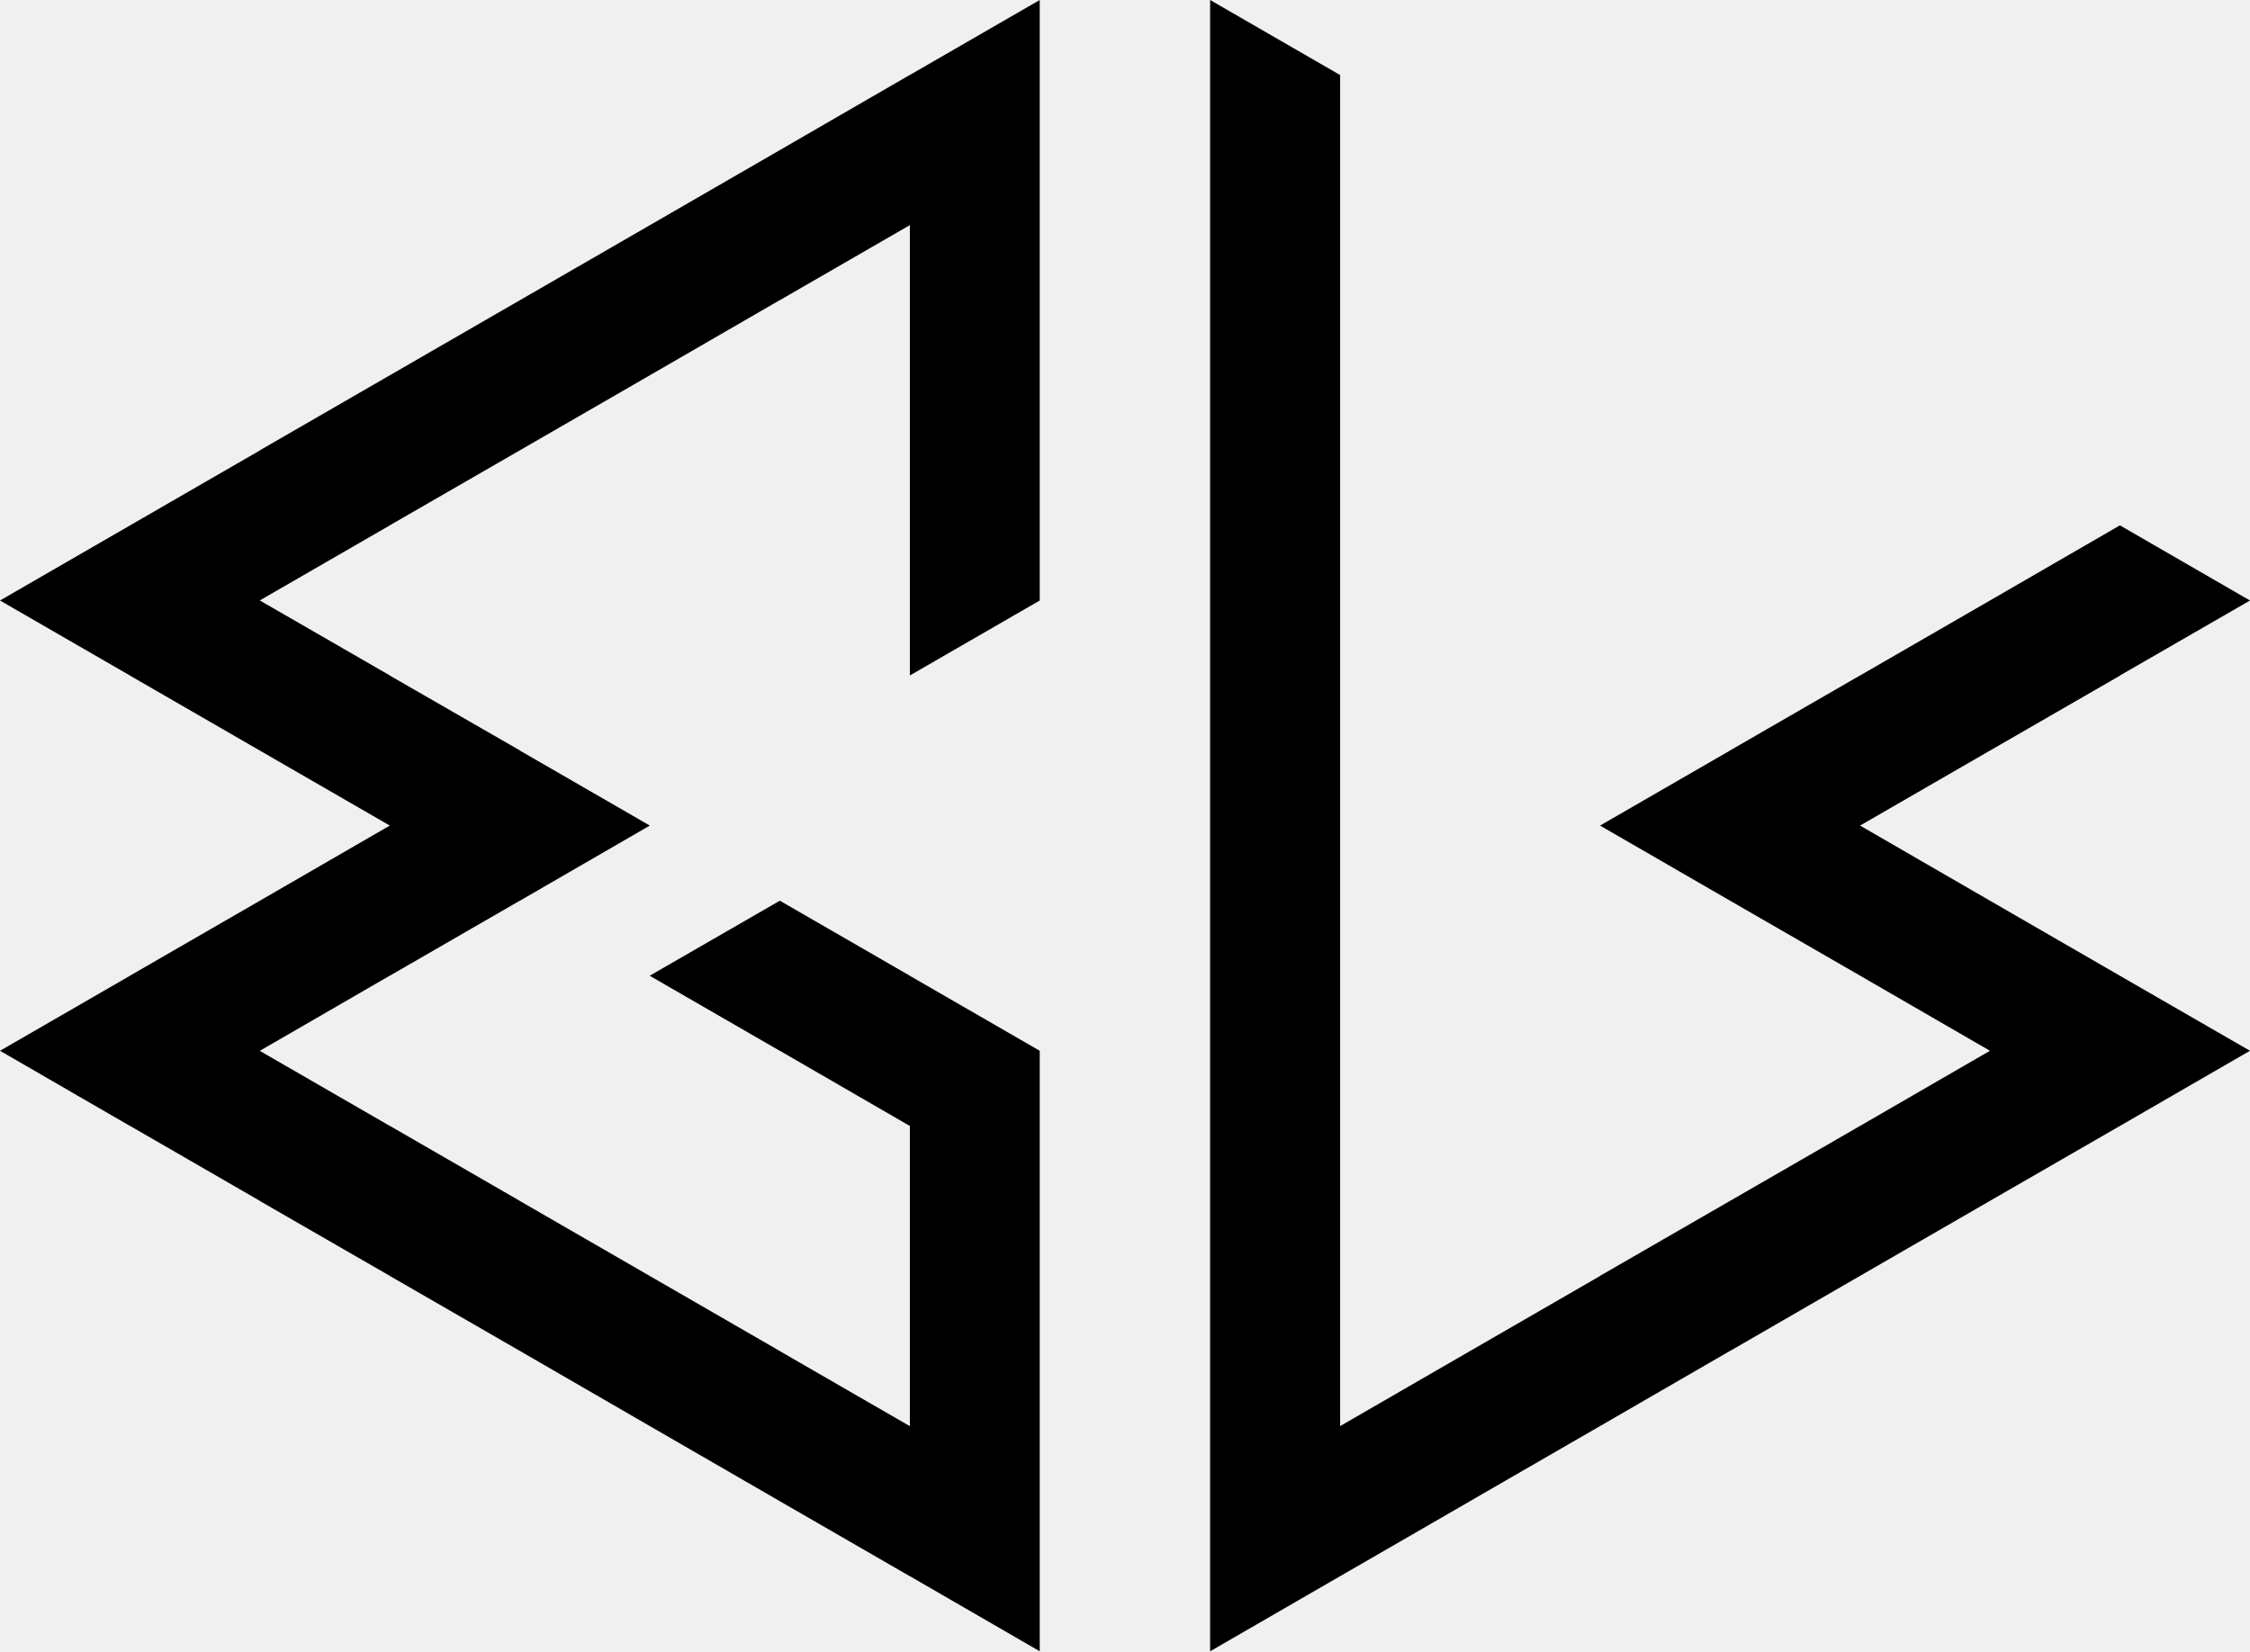
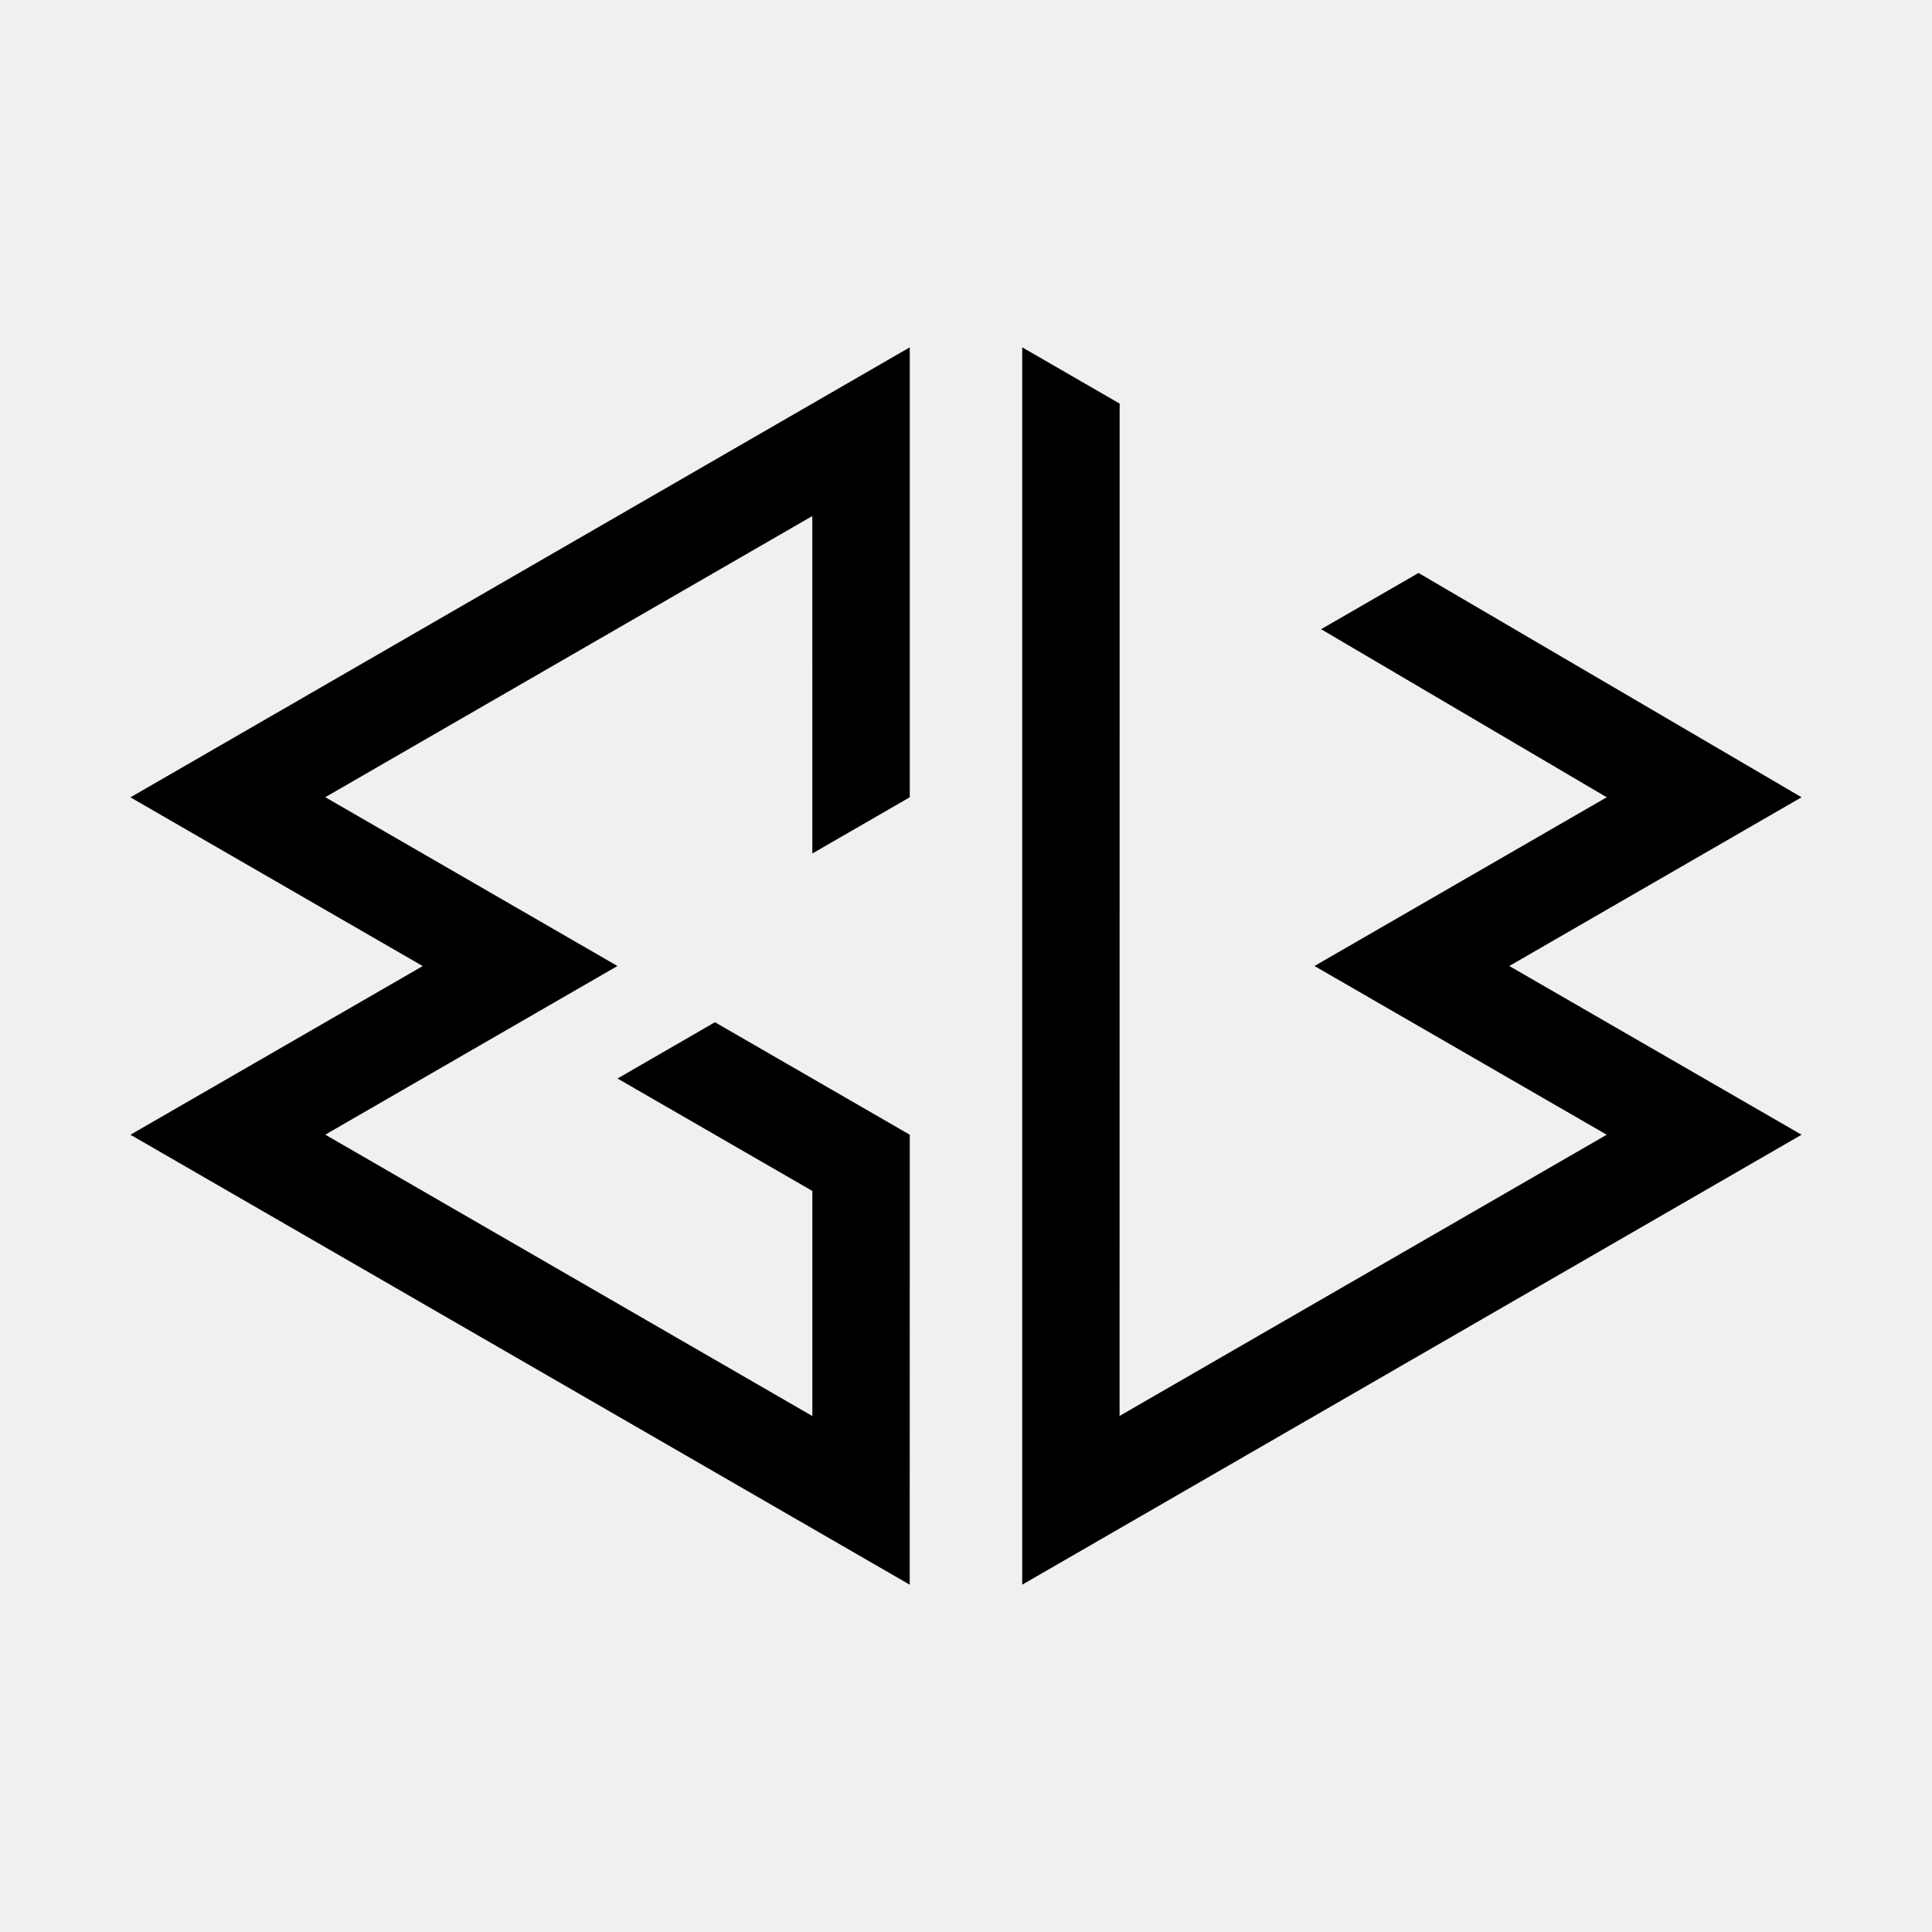
- <svg xmlns="http://www.w3.org/2000/svg" width="534" height="392" viewBox="0 0 534 392" fill="none">
-   <g clip-path="url(#clip0_6_7)">
-     <path d="M287.202 392V0L318.026 17.798H318.06V89.093H318.026H318.06V338.538H318.026H318.06L348.918 320.705L379.742 302.908V302.873L410.601 285.075L441.459 267.277L472.283 249.445L441.459 231.613L410.601 213.815L379.742 195.983L410.567 178.185H410.601V178.151L441.425 160.353L441.459 160.387V160.353L472.283 142.555L503.107 124.723H503.142L534 142.555L503.142 160.353V160.387L472.283 178.185L441.459 195.983L472.283 213.815L503.142 231.647L534 249.445L503.142 267.277L472.283 285.075L441.459 302.873L410.601 320.705H410.567L379.742 338.538L348.918 356.336V356.37H348.884L318.06 374.168L287.202 392Z" fill="black" />
-     <path d="M246.764 392L215.94 374.168H215.906L185.082 356.37L154.223 338.538L123.399 320.705L92.541 302.908V302.873H92.507L61.682 285.11V285.075L30.858 267.277V267.243L30.824 267.277L0 249.445L30.824 231.647H30.858V231.613L61.682 213.815L92.507 195.983L92.541 196.017V195.983H92.507L61.682 178.185L30.858 160.387V160.353H30.824L0 142.555L30.858 124.723L61.682 106.925V106.89L123.399 71.26L154.223 53.462L185.082 35.63L215.906 17.798H215.94L246.764 0V35.63V106.89V106.925V142.555L215.94 160.353V53.428L215.906 53.462L185.082 71.26H185.047L154.223 89.093L123.399 106.89L92.541 124.688V124.723H92.507L61.682 142.521V142.555L92.541 160.353V160.387L123.399 178.151V178.185L154.223 195.983L123.399 213.815H123.365L92.541 231.613H92.507L61.682 249.445V249.479L92.507 267.277H92.541L123.365 285.075L123.399 285.11L154.223 302.908L185.047 320.705L185.082 320.74L215.906 338.538H215.94V267.277H215.906L185.082 249.445H185.047L154.223 231.647V231.613L185.082 213.815L215.906 231.613H215.94V231.647L246.764 249.445V285.075V285.11V356.336V356.37V392Z" fill="black" />
-   </g>
-   <defs>
-     <clipPath id="clip0_6_7">
-       <rect width="534" height="392" fill="white" />
-     </clipPath>
-   </defs>
+ <svg xmlns="http://www.w3.org/2000/svg" id="Layer_1" data-name="Layer 1" viewBox="0 0 800 800">
+   <polygon points="134.69 330.1 336.35 213.69 336.38 353.41 376.72 330.13 376.72 143.82 54.01 330.16 175.03 400.03 54.01 469.87 376.69 656.18 376.72 469.87 296.04 423.28 255.7 446.59 336.38 493.15 336.38 586.34 336.35 586.34 134.69 469.84 255.67 400 134.69 330.1" />
+   <polygon points="587.38 237.25 547.04 260.54 665.31 330.13 544.3 400 665.31 469.87 463.59 586.31 463.62 167.1 463.59 167.1 423.28 143.82 423.28 656.18 745.99 469.87 624.97 400 745.99 330.13 587.38 237.25" />
</svg>
